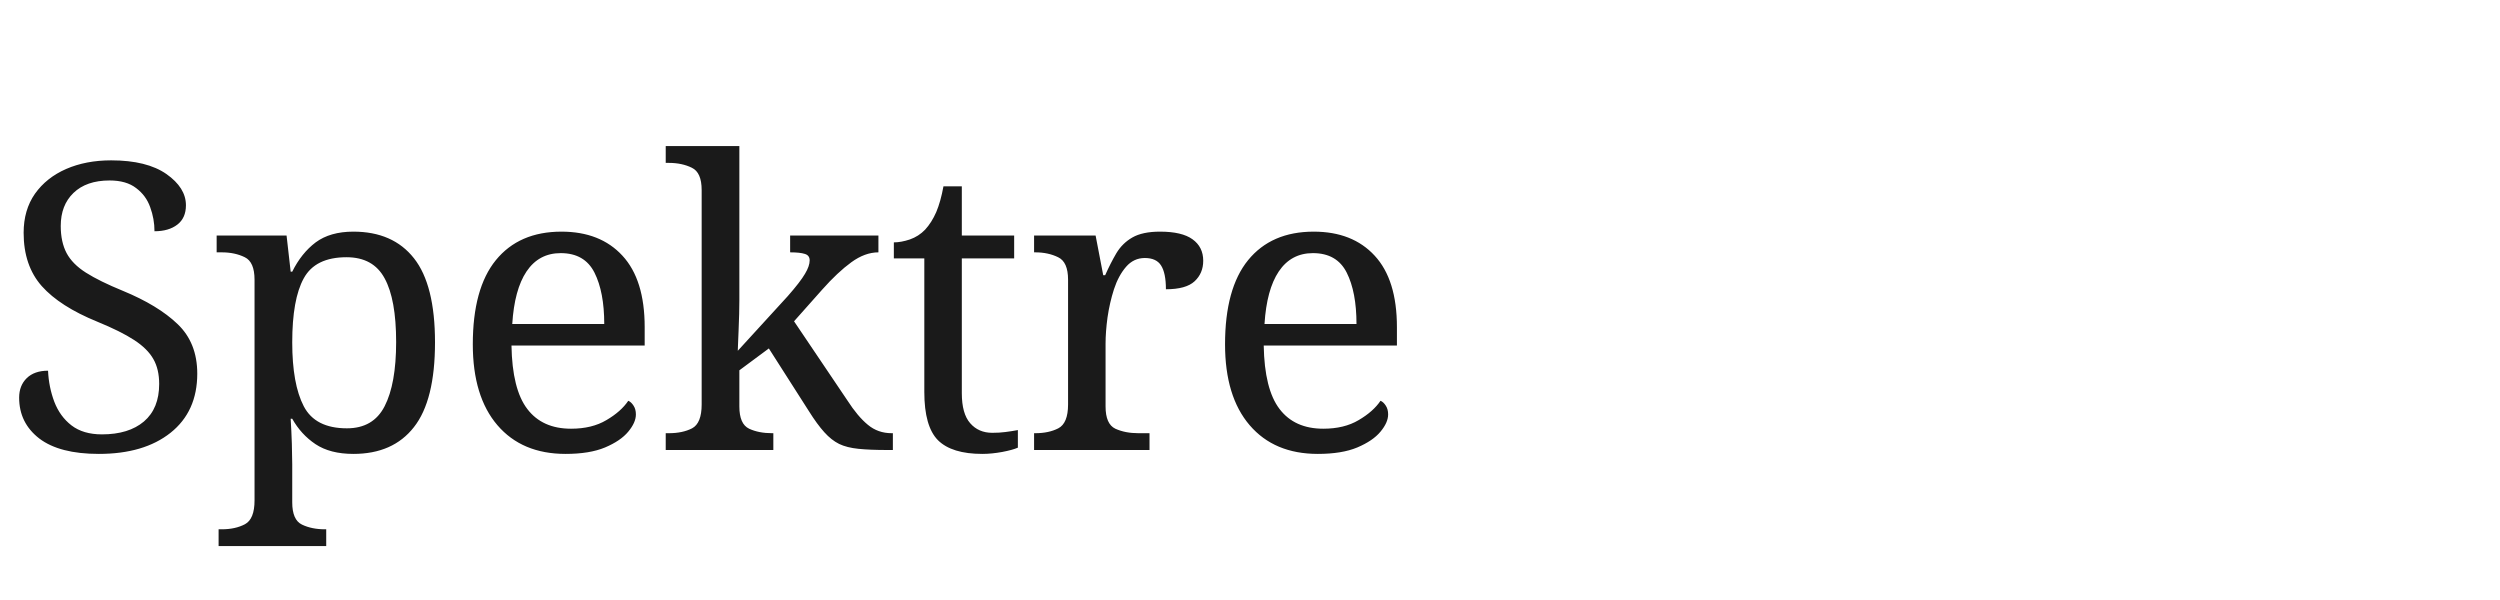
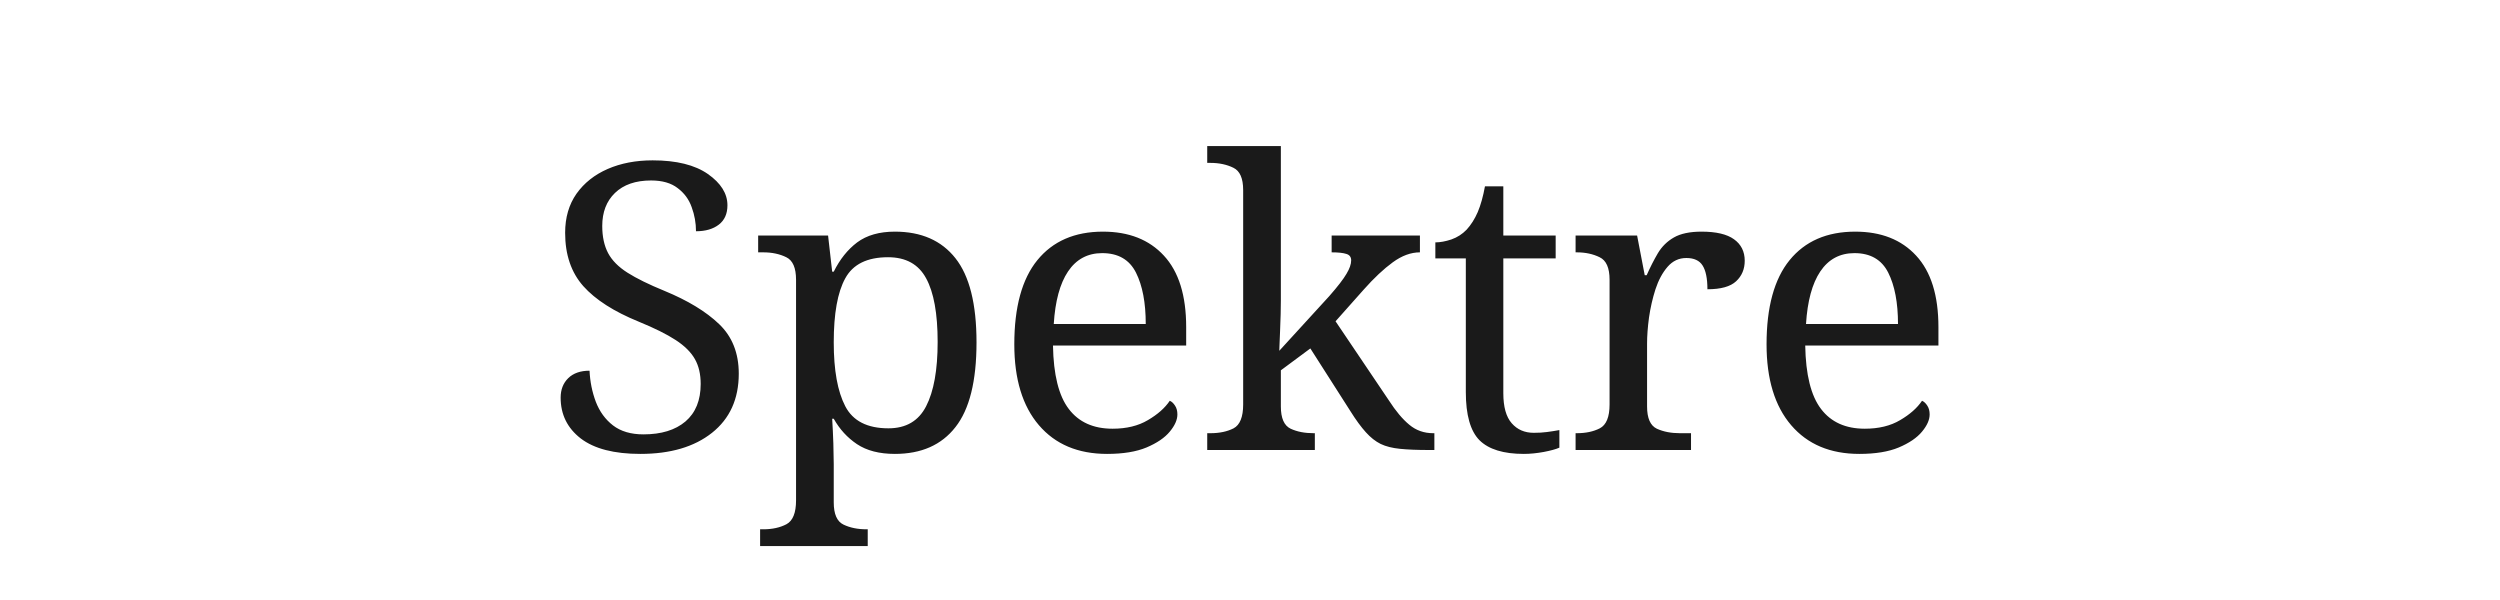
<svg xmlns="http://www.w3.org/2000/svg" viewBox="0 0 200 48" fill="none">
-   <text x="0" y="36" font-family="Georgia, serif" font-size="32" font-weight="400" fill="#1a1a1a" letter-spacing="-0.5">Spektre</text>
+   <text x="100" y="36" font-family="Georgia, serif" font-size="32" font-weight="400" fill="#1a1a1a" letter-spacing="-0.5" text-anchor="middle">Spektre</text>
</svg>
